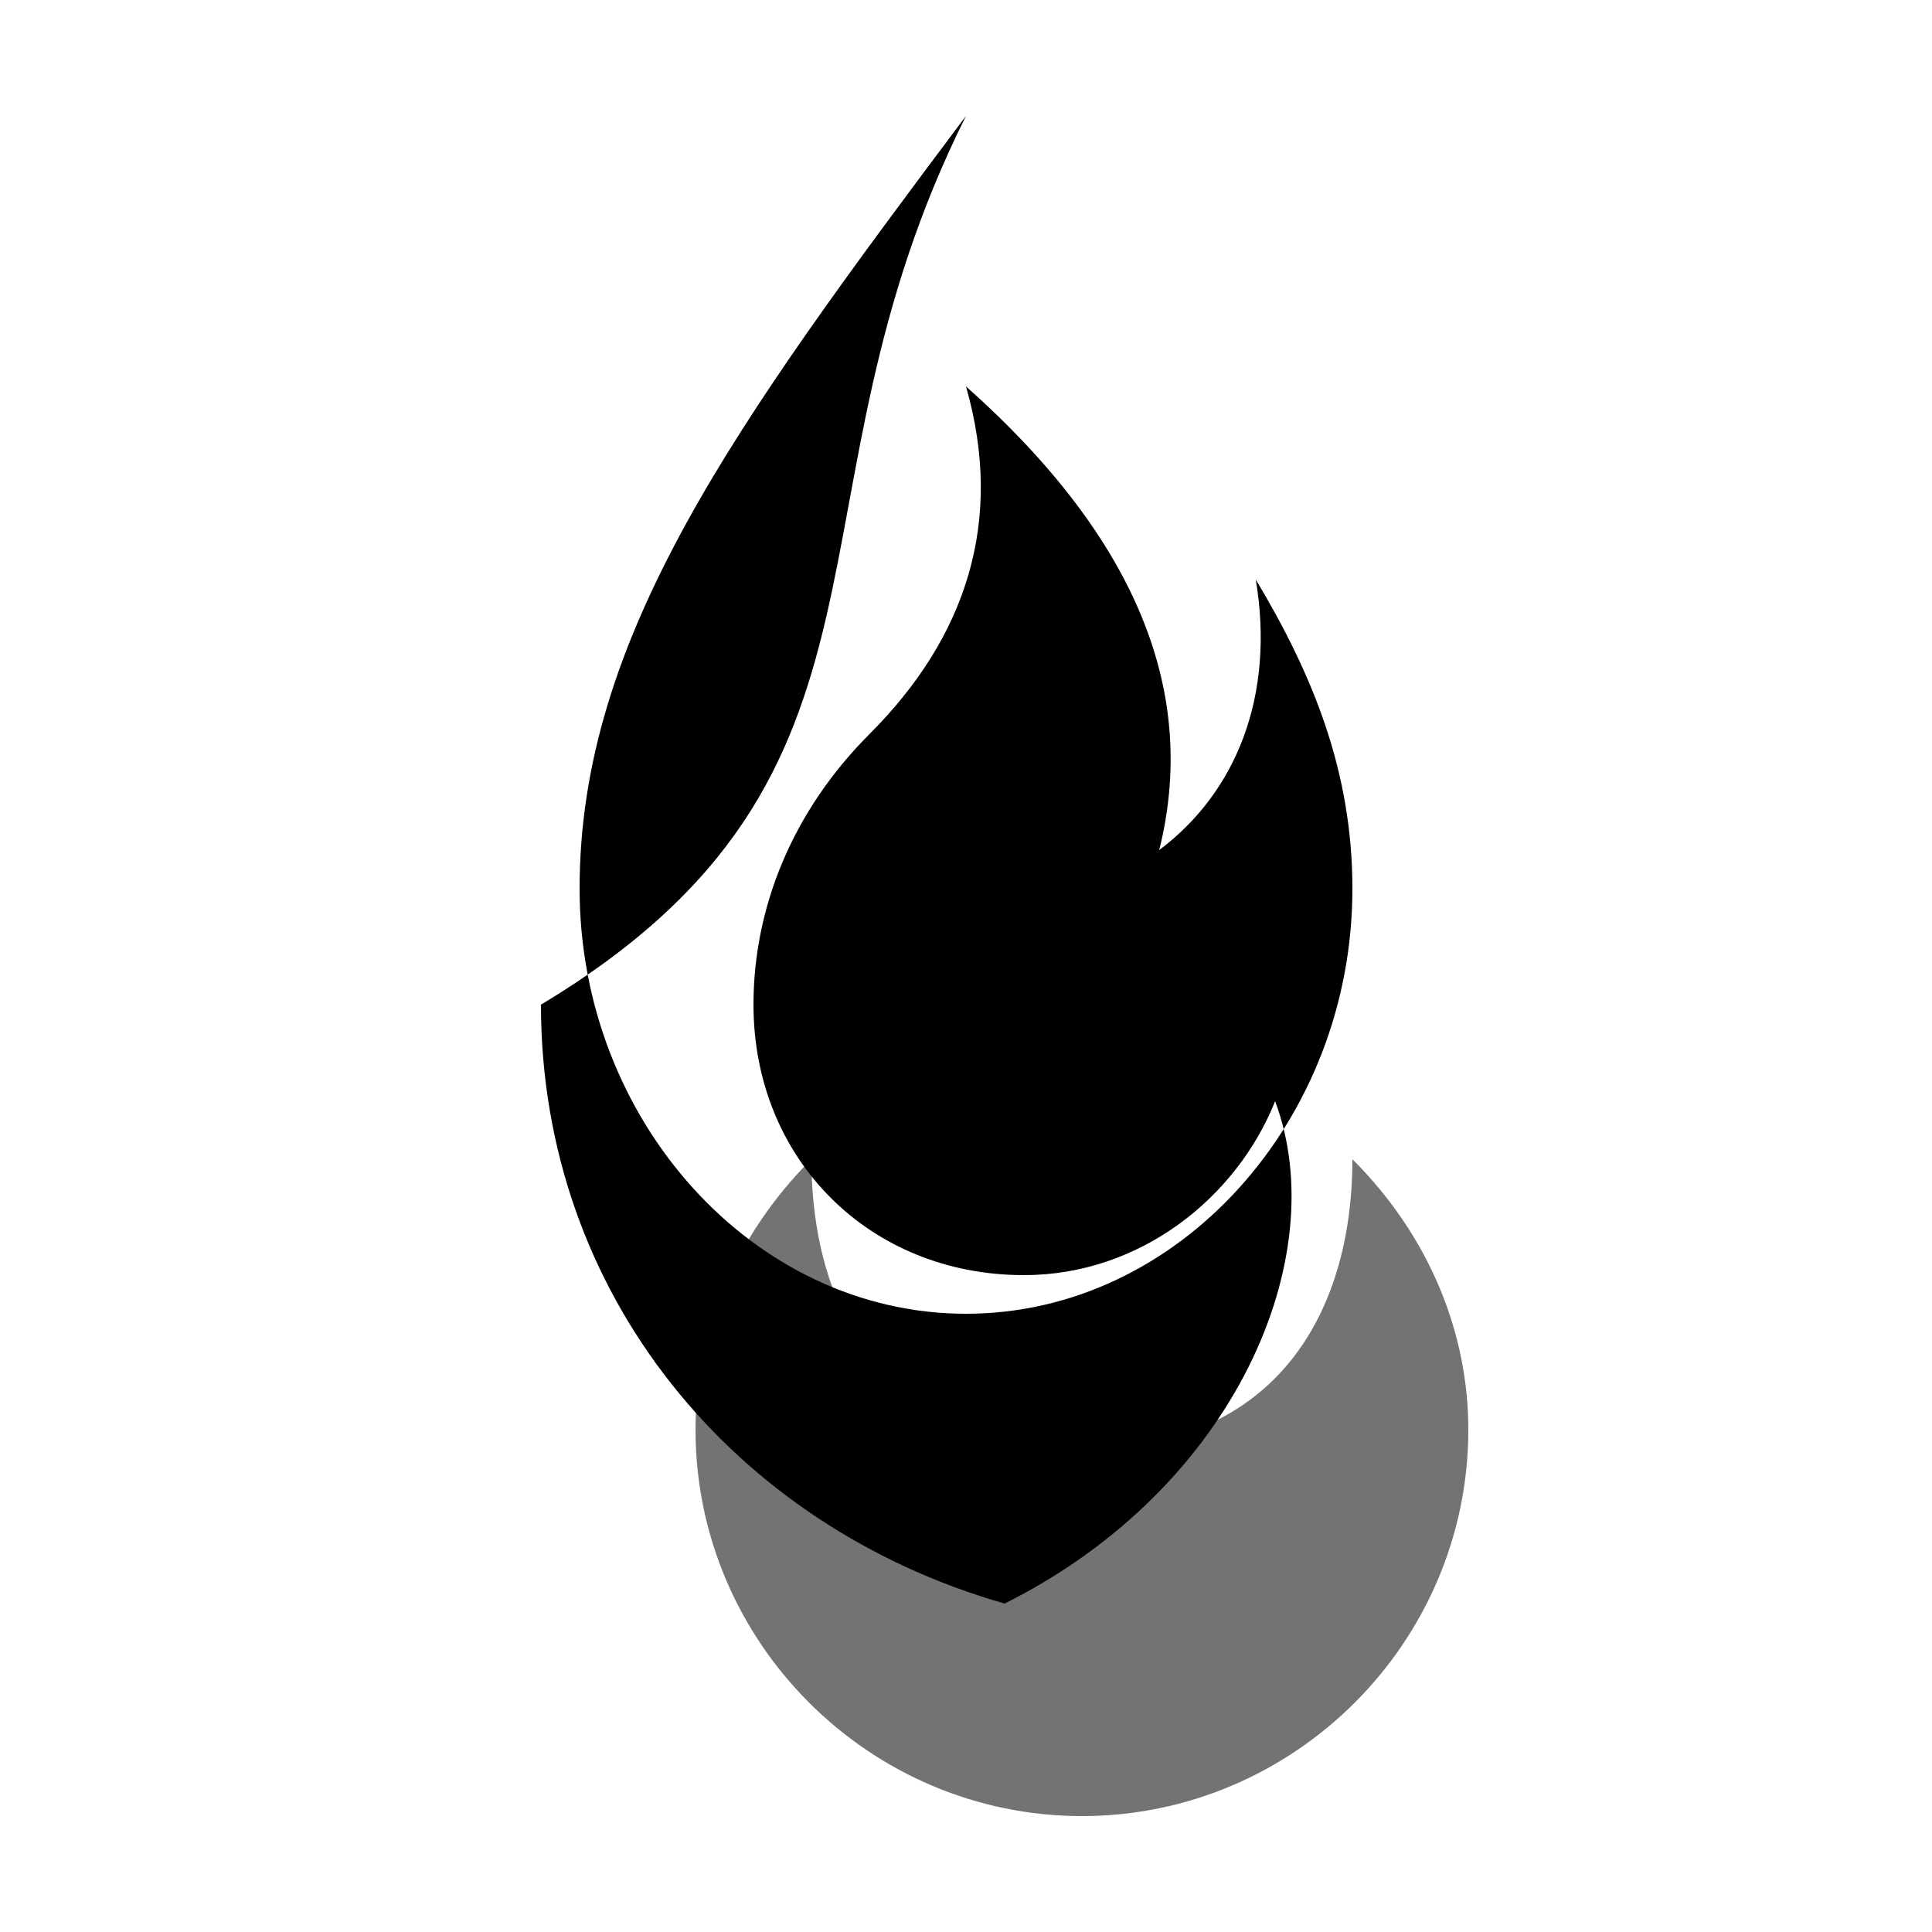
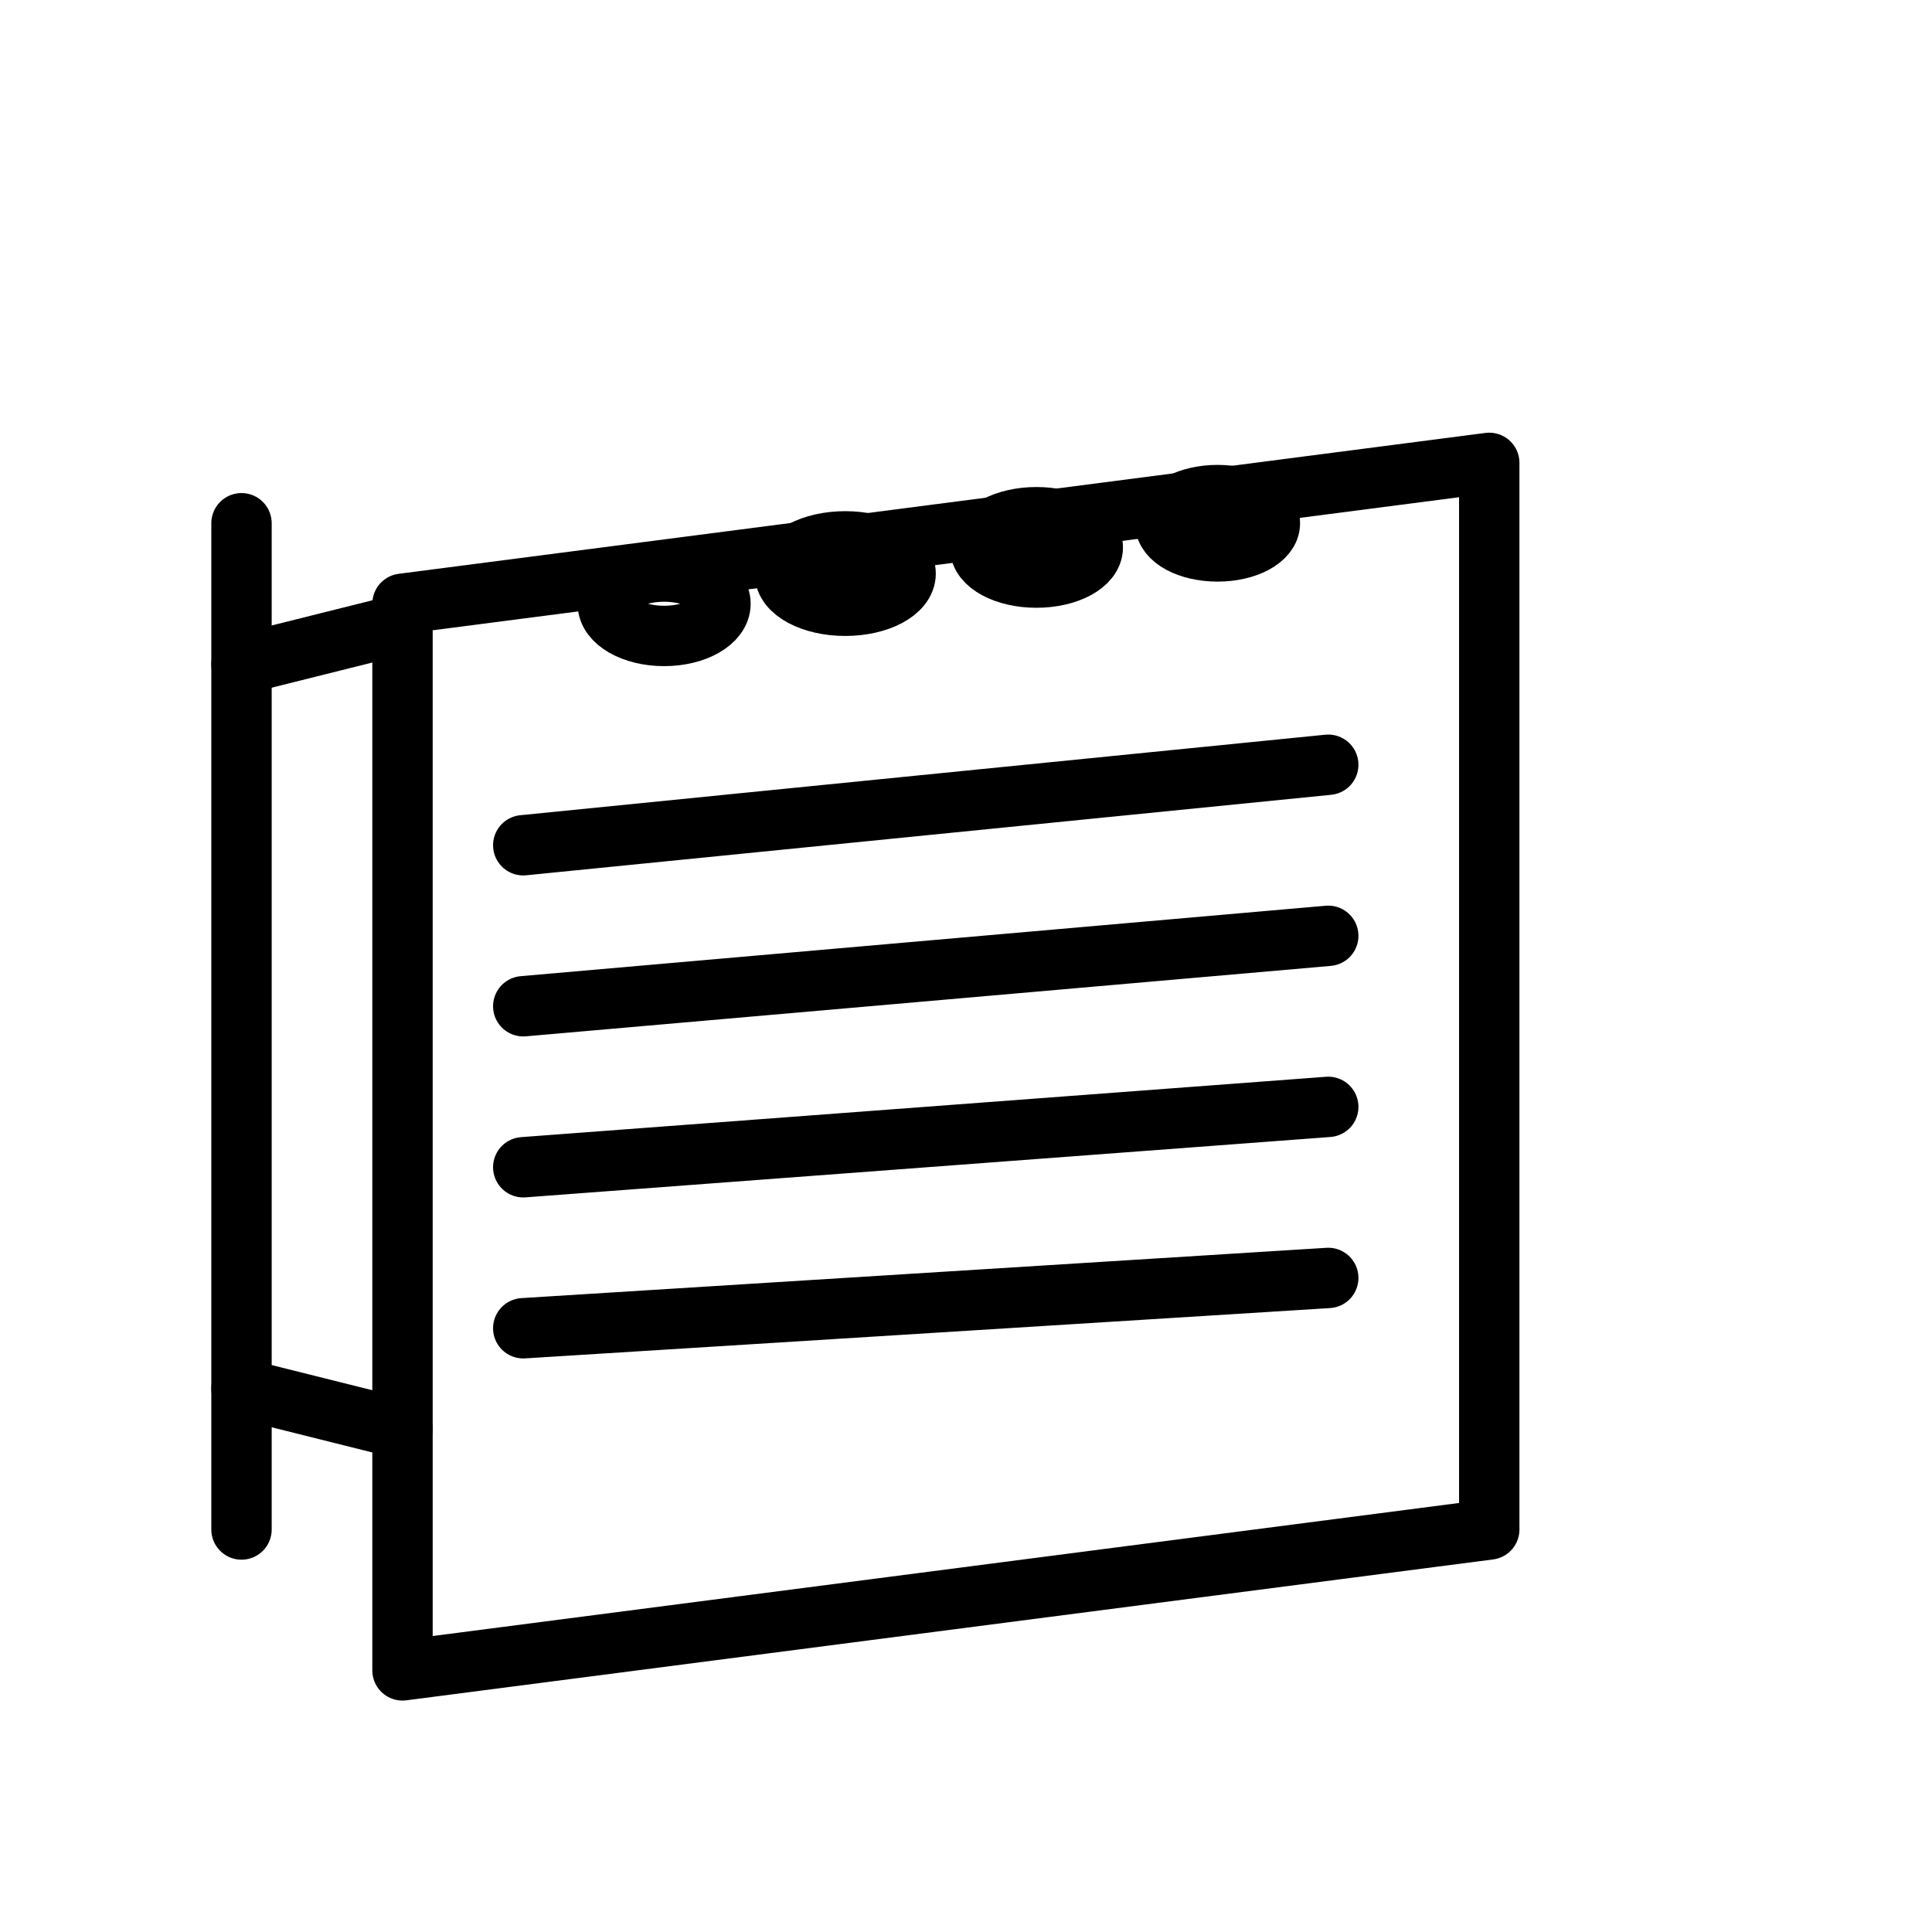
- <svg xmlns="http://www.w3.org/2000/svg" viewBox="0 0 100 100">
-   <path fill="#000000" d="M50 6C38 22 30 33 30 46c0 12 9 22 20 22s20-10 20-22c0-6-2-11-5-16 1 6-1 11-5 14 2-8-1-16-10-24 2 7 0 13-5 18-4 4-6 9-6 14 0 8 6 14 14 14 6 0 11-4 13-9 3 8-2 20-14 26-14-4-24-16-24-31C48 40 40 26 50 6z" />
-   <path fill="#000000" opacity="0.55" d="M70 60c4 4 6 9 6 14 0 11-9 20-20 20s-20-9-20-20c0-5 2-10 6-14 0 8 4 15 14 15s14-7 14-15z" />
+ <svg xmlns="http://www.w3.org/2000/svg" viewBox="0 0 960 960">
+   <g fill="none" stroke="#000000" stroke-width="30" stroke-linecap="round" stroke-linejoin="round">
+     <line x1="120" y1="260" x2="120" y2="760" />
+     <line x1="120" y1="330" x2="200" y2="310" />
+     <line x1="120" y1="690" x2="200" y2="710" />
+     <path d="M200 300 L740 230 L740 760 L200 830 Z" />
+     <line x1="260" y1="420" x2="660" y2="380" />
+     <line x1="260" y1="500" x2="660" y2="465" />
+     <line x1="260" y1="580" x2="660" y2="550" />
+     <line x1="260" y1="660" x2="660" y2="635" />
+     <ellipse cx="330" cy="300" rx="28" ry="16" />
+     <ellipse cx="420" cy="285" rx="30" ry="16" />
+     <ellipse cx="515" cy="272" rx="28" ry="15" />
+     <ellipse cx="605" cy="260" rx="26" ry="14" />
+   </g>
</svg>
